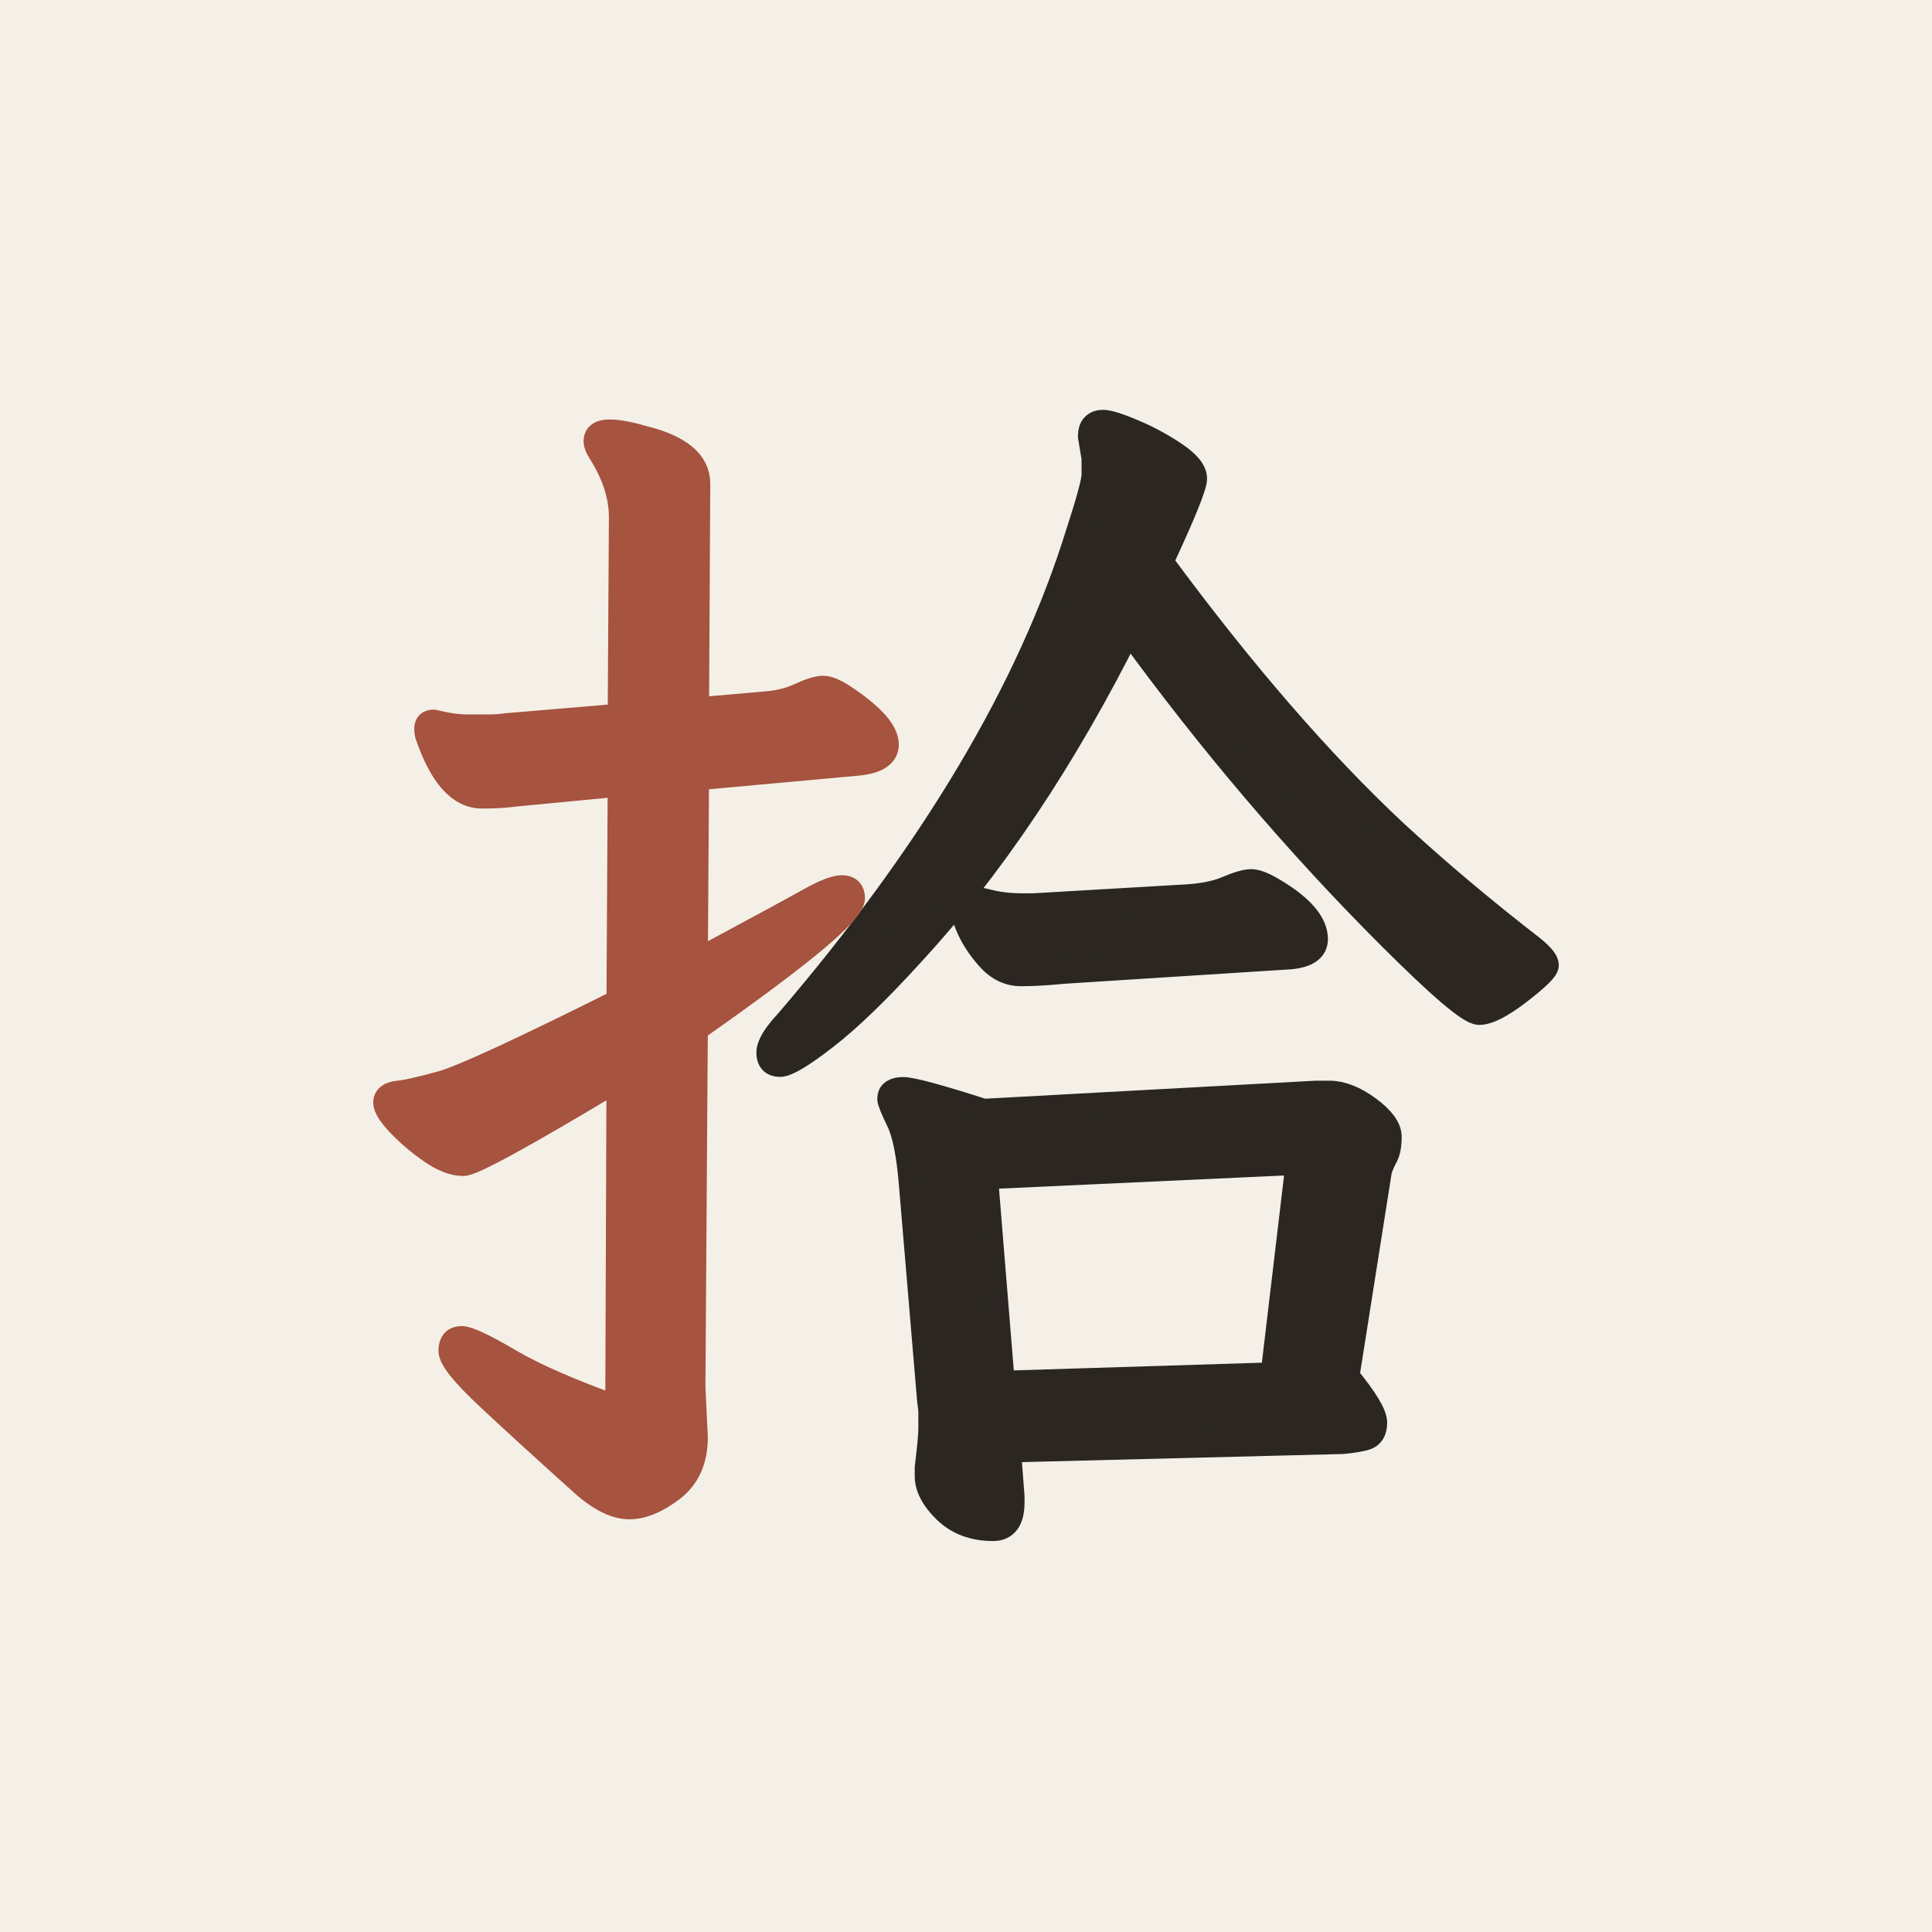
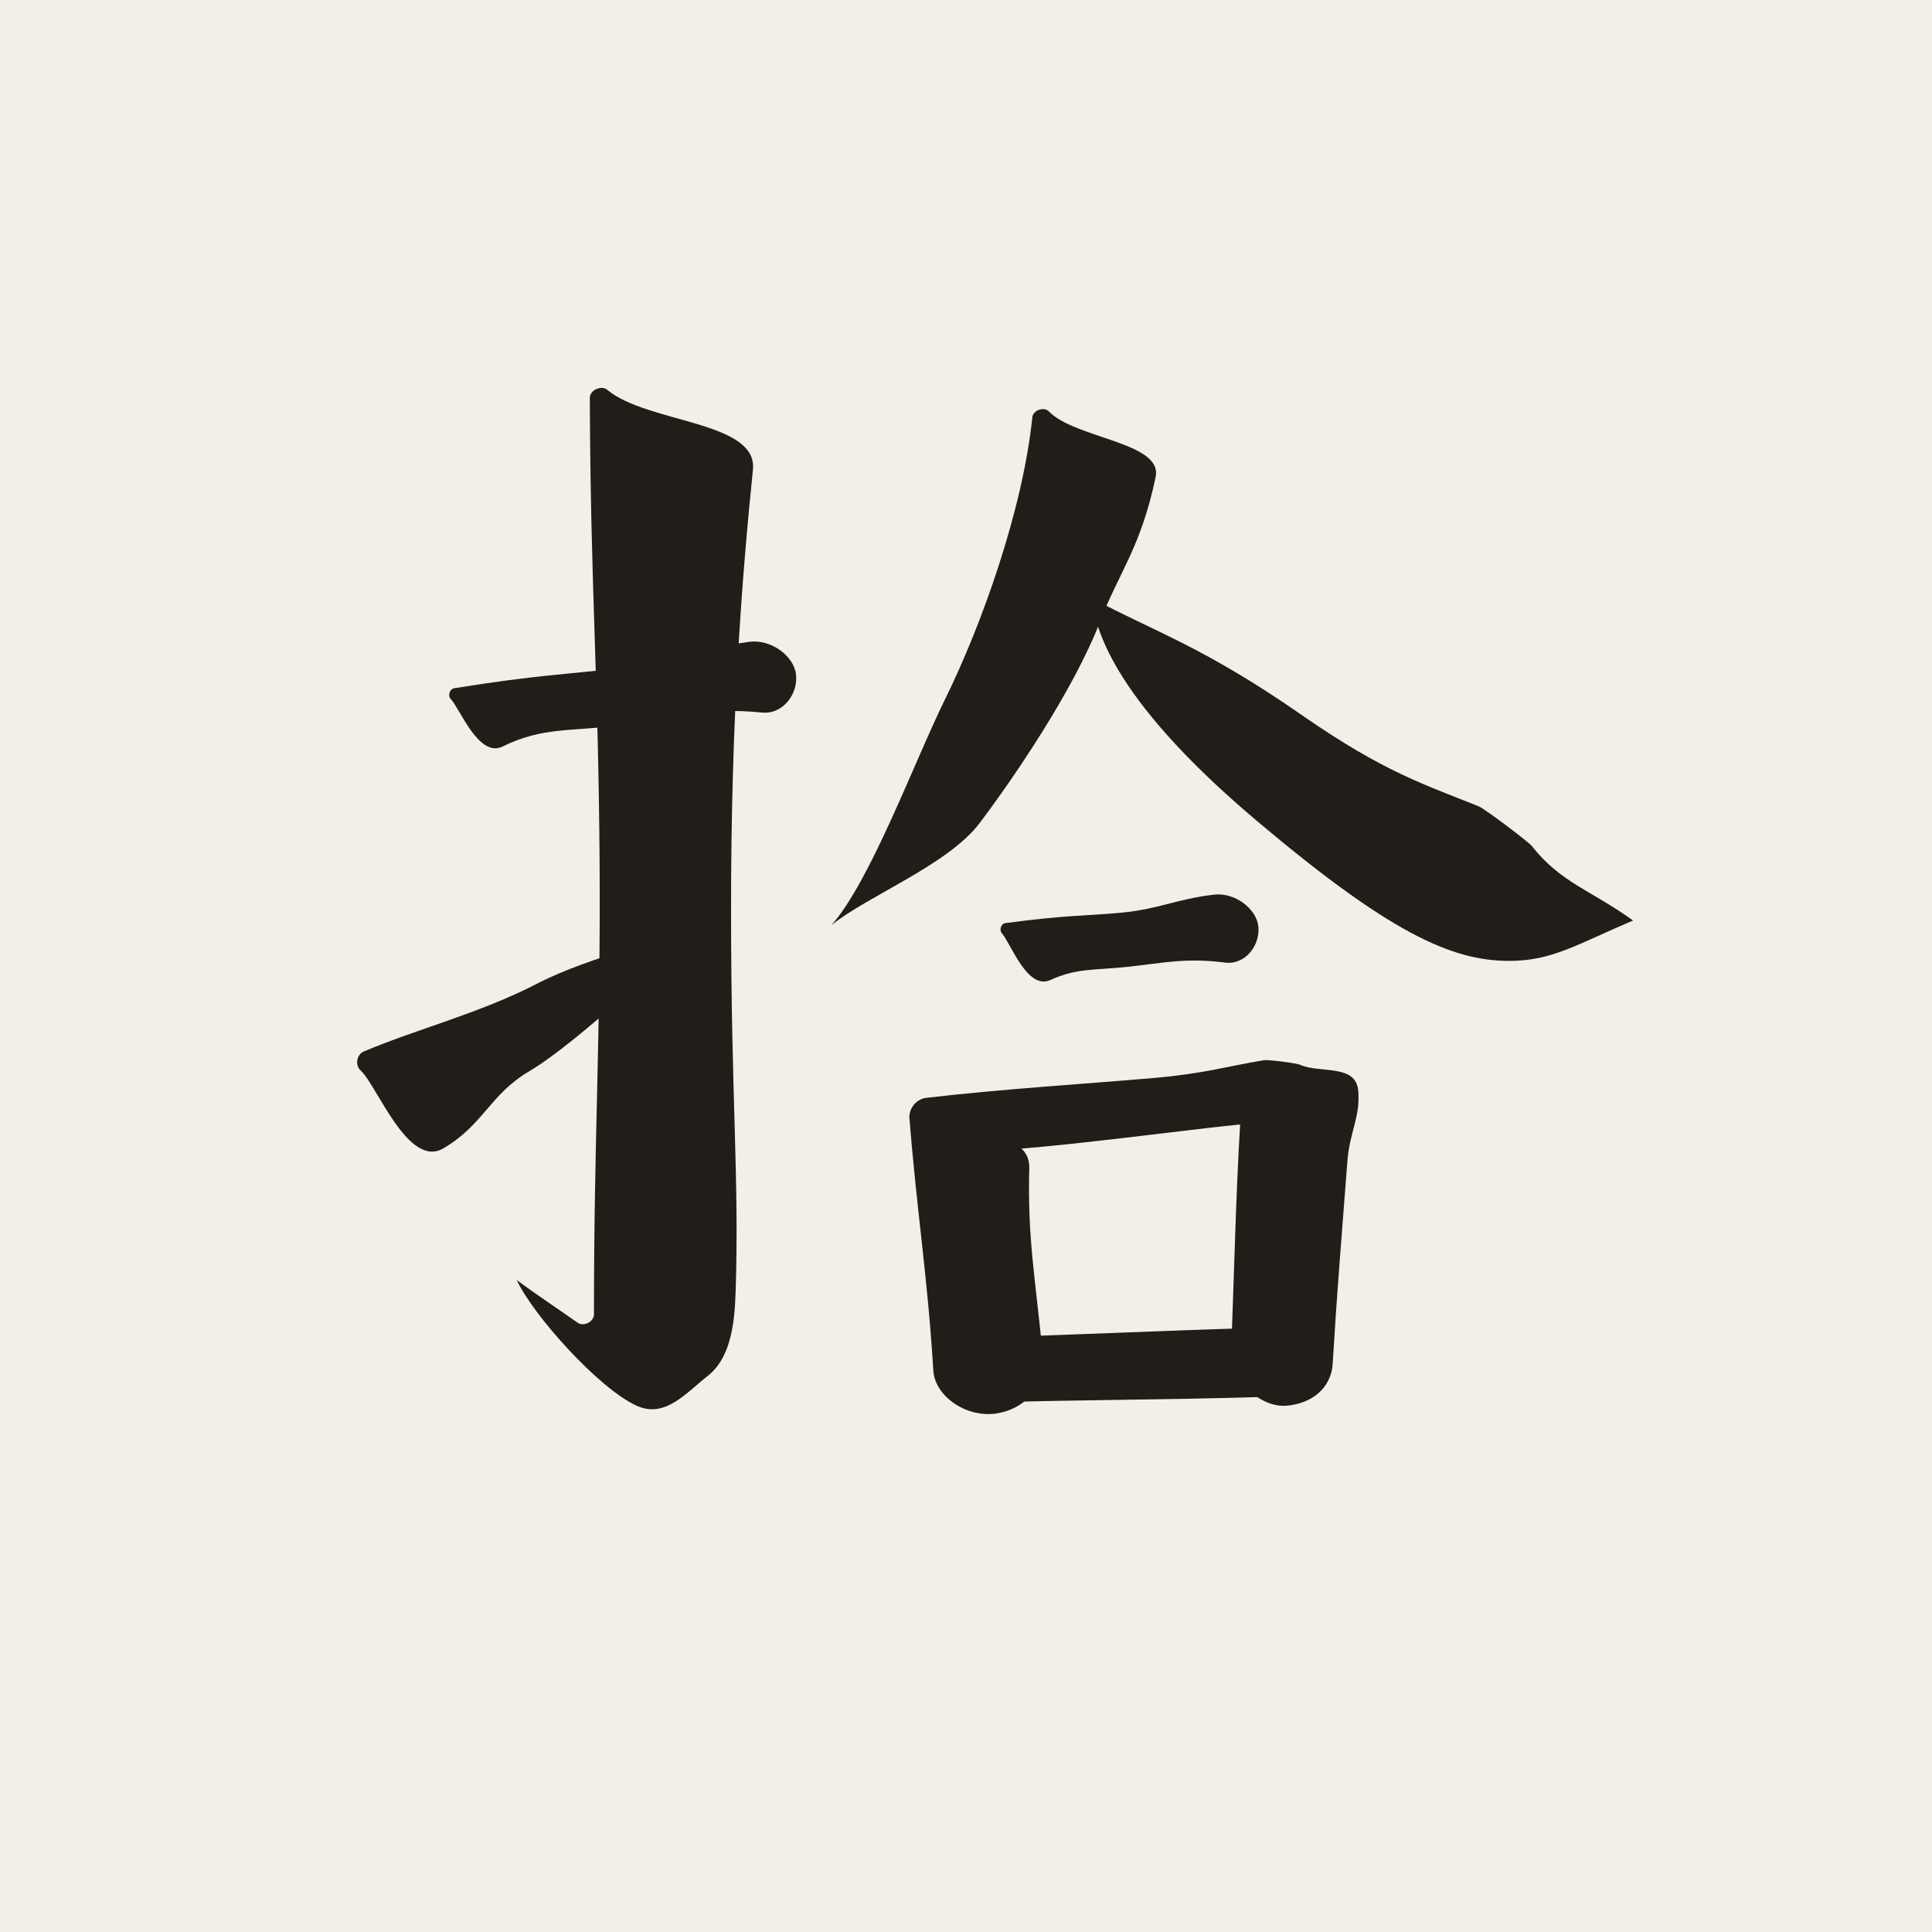
<svg xmlns="http://www.w3.org/2000/svg" viewBox="0 0 1024 1024" width="1024" height="1024">
-   <rect id="background" width="1024" height="1024" fill="#F4F0E7" />
-   <g id="shi-glyph" transform="translate(512 517) scale(0.64067 -0.64067) translate(-506.5 -358)" stroke-linejoin="round">
-     <path id="shi-he" d="M782 204 522 192 536 20 761 27Z M821 26Q844 -2 844.0 -12.0Q844 -22 836.5 -24.0Q829 -26 818 -27L541 -34L544 -73V-78Q544 -99 529 -99Q505 -99 490.0 -84.5Q475 -70 475 -56V-49Q478 -25 478 -17V-4Q478 0 477 6L462 184Q459 222 451.5 237.5Q444 253 444 256Q444 263 454.5 263.0Q465 263 521 245L796 260H807Q822 260 839.0 247.5Q856 235 856.0 224.5Q856 214 853.0 208.5Q850 203 848 197Z M587 362Q567 360 552.0 360.0Q537 360 525.5 373.0Q514 386 508.5 399.5Q503 413 503 414Q503 421 510 421Q514 421 526.0 418.0Q538 415 554 415H562L682 422Q708 423 722.0 429.0Q736 435 742.5 435.0Q749 435 762 427Q795 407 795 388Q795 376 775 374Z M667 700Q768 563 861 476Q913 428 975 380Q986 371 986.0 366.5Q986 362 964.0 345.0Q942 328 931.0 328.0Q920 328 857 391Q742 506 641 645Q560 483 460 375Q419 330 390.0 307.5Q361 285 352.5 285.0Q344 285 344.0 294.0Q344 303 359 319Q540 530 600 724Q613 764 613 772V786L610 804Q610 815 620 815Q626 815 644.0 807.5Q662 800 678.5 789.0Q695 778 695.0 769.0Q695 760 667 700Z" fill="#2B2622" stroke="#2B2622" stroke-width="21.85" />
-     <path id="shi-hand" d="M66 567Q82 563 94 563H112Q119 563 126 564L221 572L222 737Q222 764 204 792Q201 797 201 800Q201 807 211.5 807.0Q222 807 239 802Q284 791 284 765L283 577L340 582Q356 583 369.0 589.0Q382 595 388.5 595.0Q395 595 408 586Q440 564 440 549Q440 536 415 534L283 522L282 368Q308 382 334.0 396.0Q360 410 378.0 420.0Q396 430 404.0 430.0Q412 430 412 422Q412 405 282 314L280 17L282 -24Q282 -52 263.0 -66.5Q244 -81 228.0 -81.0Q212 -81 192 -64Q143 -20 112.0 9.0Q81 38 81.0 47.5Q81 57 89.0 57.0Q97 57 128.5 38.5Q160 20 219 -1L220 274Q102 203 90.5 203.0Q79 203 64.5 213.0Q50 223 38.5 235.0Q27 247 27.0 253.0Q27 259 37.0 260.0Q47 261 72.5 268.0Q98 275 220 336L221 517L148 510Q137 509 128.0 508.0Q119 507 106 507Q79 507 62 556Q61 558 61.0 562.5Q61 567 66 567Z" fill="#A6533F" stroke="#A6533F" stroke-width="21.85" />
+   <rect id="background" width="1024" height="1024" fill="#F4EFE6" />
+   <g id="shi-glyph" transform="translate(99.484 84.088) scale(0.811)" fill="#221D19">
+     <path id="shi-s1" d="M171.8 353C169.8 350.8 171.3 346.5 174.2 346.1C228.2 337.4 249.3 336.9 278.2 333.4C314 329.1 331 320.9 366.7 315.8C380.8 313.8 395.7 324.5 397.5 336.6C399.3 349.4 389.2 363.4 375.3 362C338.9 358.3 319.8 365.3 283.5 370.2C250.1 374.6 232.2 371.2 205.8 384.2C190.2 391.8 178.1 359.7 171.8 353Z" />
+     <path id="shi-s2" d="M262.8 156.3C262.8 151.3 270.3 147.9 274.1 151C300.5 173.1 372.7 171.3 369.4 203.3C362.4 271.8 355 364 355.1 492.5C355.2 616.4 360.5 666 358.1 740.4C357.4 763.3 354.3 784.1 339.9 795.5C325.5 806.8 311.9 823.6 293.1 814.9C268.2 803.3 225.6 755.7 215 732.8C226 741.1 243.7 752.9 254.9 760.8C258.8 763.5 265.5 760.1 265.5 755.3C265.5 637.4 269.9 578.5 269.2 460.6C268.4 338.9 263.2 278.1 262.8 156.3Z" />
+     <path id="shi-s3" d="M112.9 595.8C109.3 592.5 110.4 585.6 114.9 583.6C148.6 569.2 190.7 558.6 227.9 539.4C265 520.1 312.1 512.6 353.1 489.4C312.1 522 254.9 577.7 223.4 596.3C197.3 611.7 193.2 631.6 167.1 646.8C144 660.3 123.6 605.3 112.9 595.8Z" />
+     <path id="shi-s4" d="M552 169C552.4 164.4 559.6 161.9 562.8 165.2C580.1 183 637.3 185.3 632.6 208C623 254 608.5 270.6 596.5 302C578.8 348.1 538.1 407.1 517.5 434.3C496.8 461.6 444.2 481.9 420.6 501C446 472.8 475.1 393.5 495.3 352.6C518.8 304.9 545.8 229.5 552 169Z" />
+     <path id="shi-s5" d="M590.7 287.2C633 309.7 664.2 319.2 728.2 363.7C782.5 401.4 808.7 409.1 844 423.4C847.6 424.9 876 446.2 878.4 449.2C897.6 473.4 916.3 477.6 944.6 497.9C907.7 513.6 891.7 524.3 863.6 524.3C825.8 524.3 785.1 505.7 698.5 432.6C600.9 350.2 593 304.1 590.7 287.2Z" />
+     <path id="shi-s6" d="M532 506.1C530.2 504 531.7 499.9 534.4 499.6C573.6 494.3 589 494.8 610 492.8C634.6 490.5 646.1 483.9 670.7 481C684.3 479.4 698.3 490 699.7 501.6C701.1 514 691.2 527.1 677.9 525.4C652.5 522.2 639.5 525.4 614.1 528.2C592.4 530.5 581.1 528.9 563.8 536.8C548.7 543.7 537.9 512.7 532 506.1Z" />
+     <path id="shi-s7" d="M471.7 627.1C471.4 623.1 477.2 619.8 480.5 622.2C503.3 638.5 550.7 633.5 550 659.6C548.8 706.4 554 731 558.9 782.7C560.6 800.7 549.1 816.3 529.6 819.9C509.4 823.6 488.3 808.9 487.3 792.1C483.5 729.9 476.6 689.2 471.7 627.1Z" />
+     <path id="shi-s8" d="M471.7 627.1C471.2 620.7 476.2 614.6 482.6 613.8C533.4 607.9 586.8 604.7 631.6 600.8C663.8 598 677.8 593.5 703.3 589.2C705.7 588.7 724.7 591.1 727 592.2C740 598 763.5 591.4 765 609.2C766.4 626.6 759.5 635.5 757.9 655.2C753.5 712.9 751.2 739.3 748.3 787.5C747.4 803 735.2 813.6 718.1 815C700.3 816.5 681.1 796.7 681.8 781.8C683.9 731.3 684.8 681.6 687.8 631.2C637 636.3 533.8 651.3 497.1 648.5C485.9 647.7 472.2 633.7 471.7 627.1Z" />
+     <path id="shi-s9" d="M520.8 770.4C582.5 768.6 635.3 766 696.9 764.2C709.7 763.8 716.4 776.4 716.7 787C717 797.6 710.9 809.1 698.2 809.4C636.6 811.2 583.7 811.1 522.1 812.9C510.4 813.2 503.7 802.8 503.4 792.1C503.1 781.5 509.1 770.7 520.8 770.4Z" />
  </g>
</svg>
